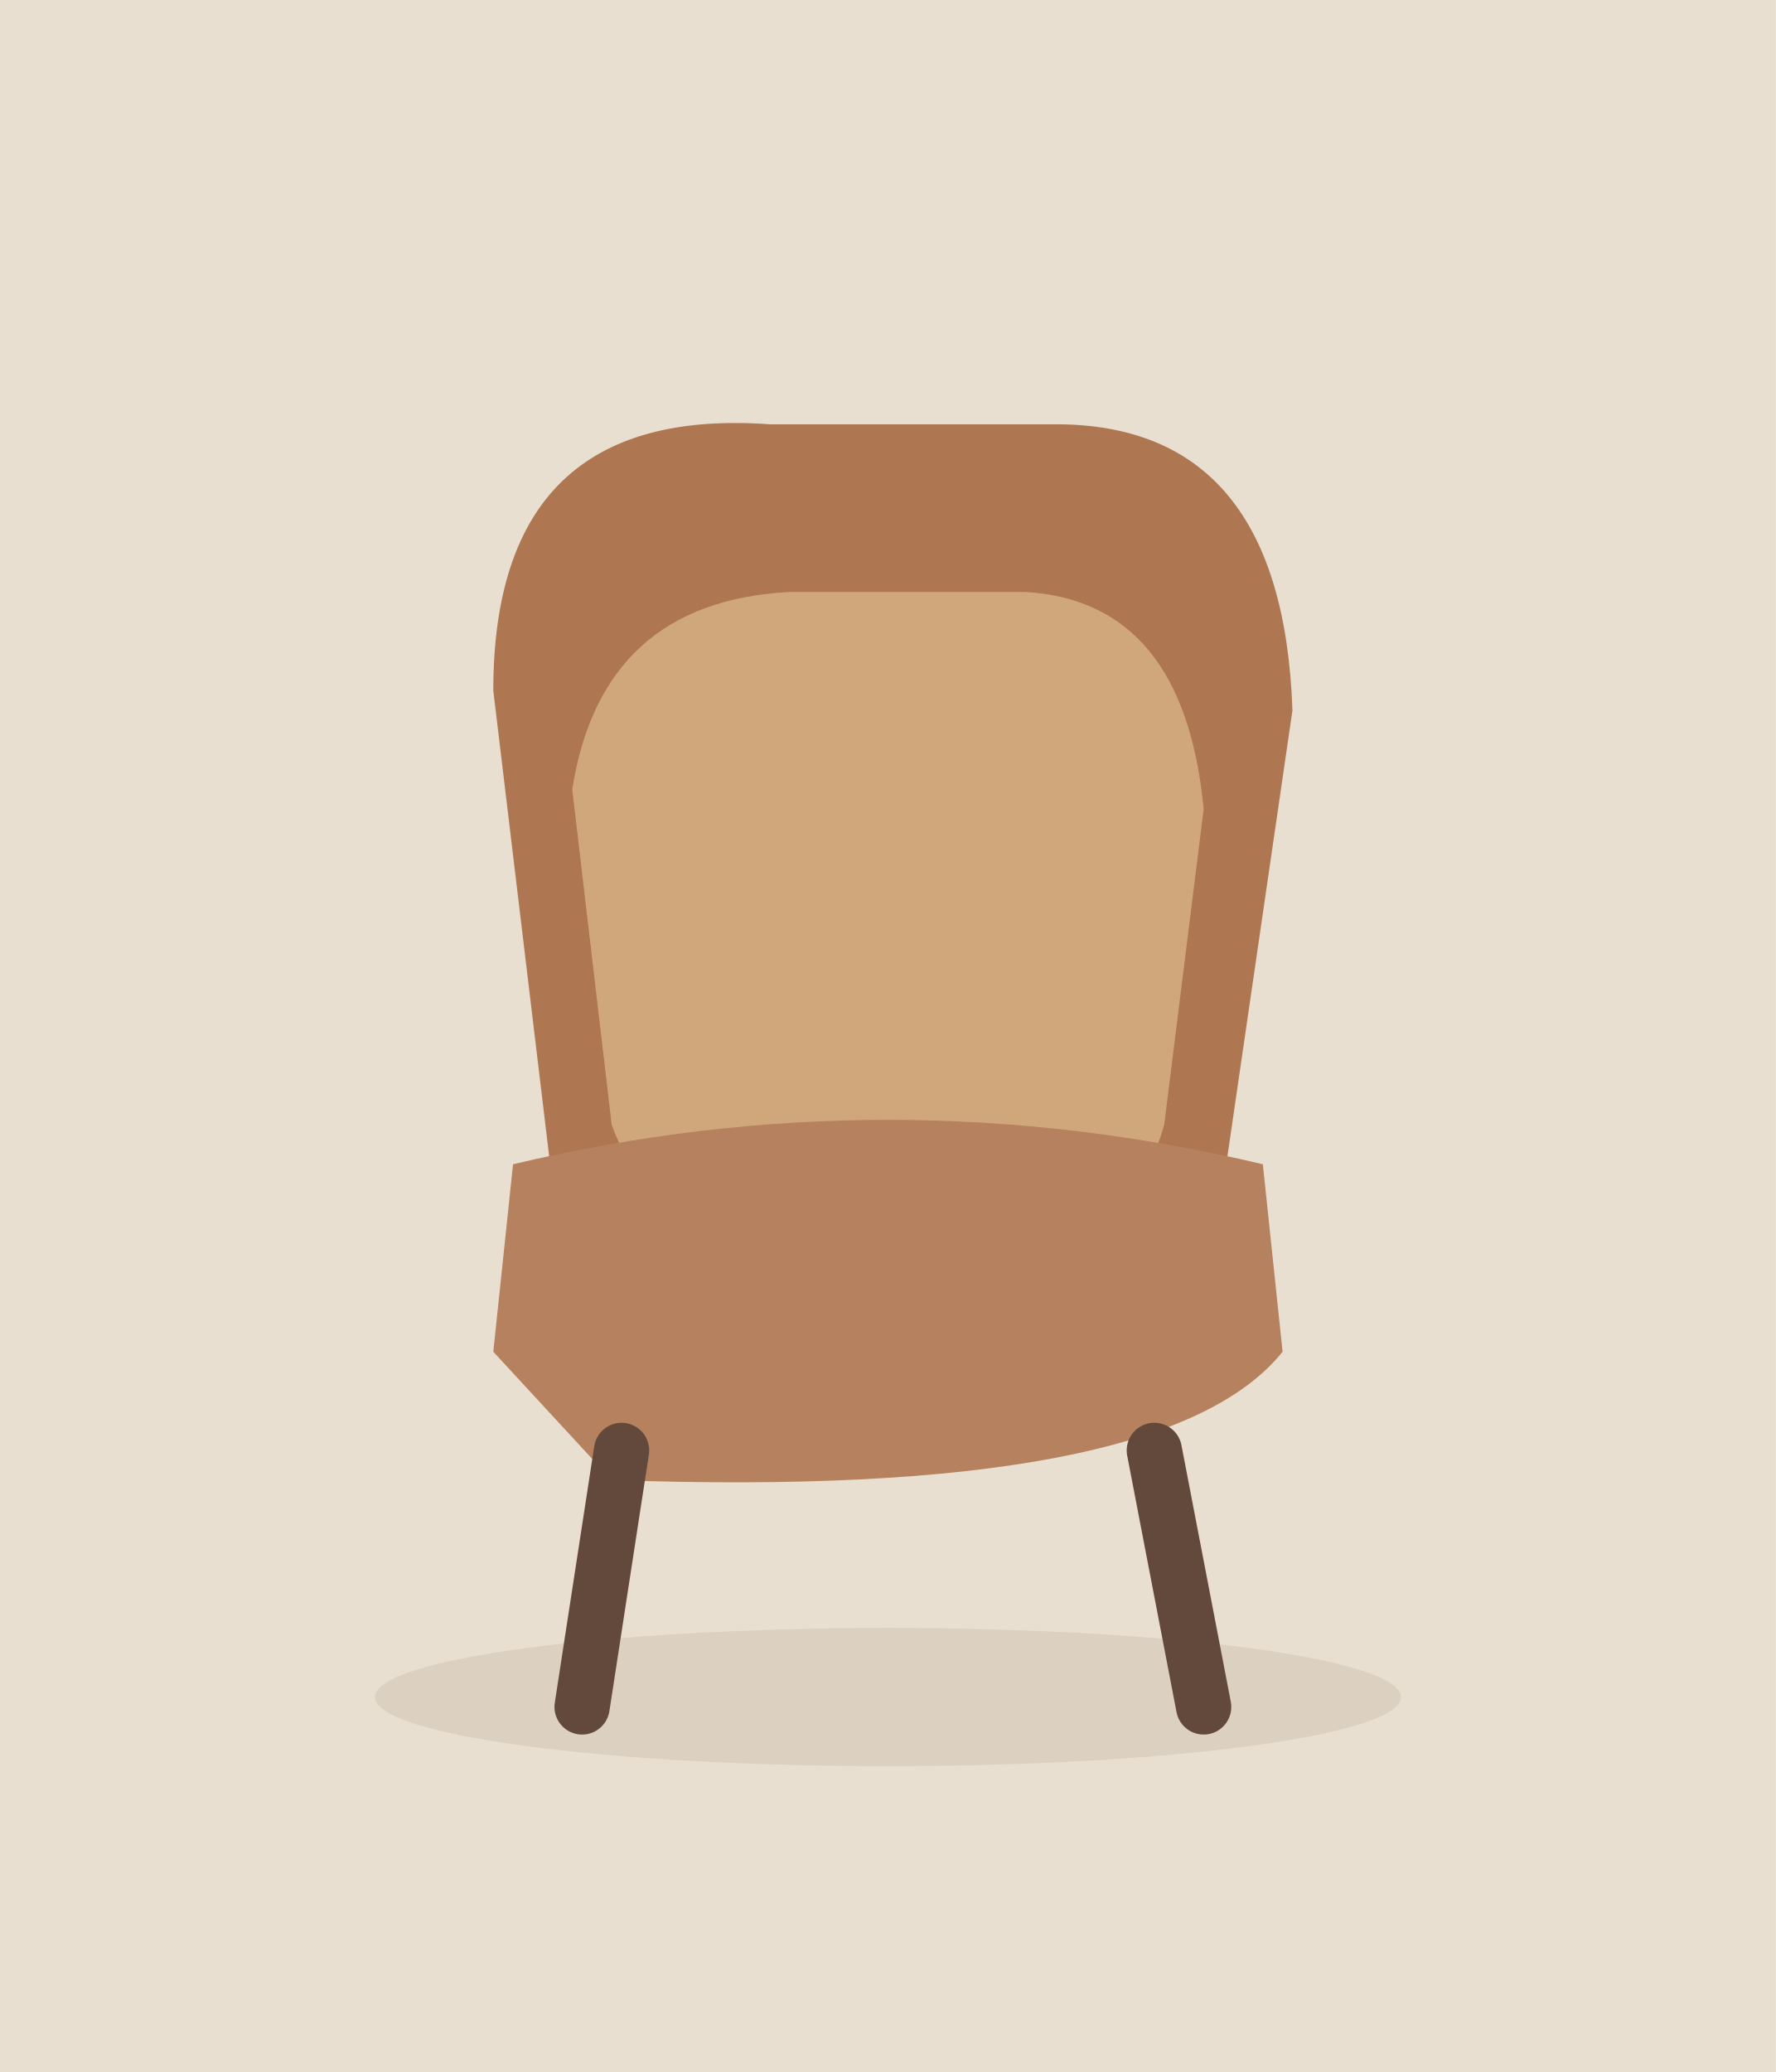
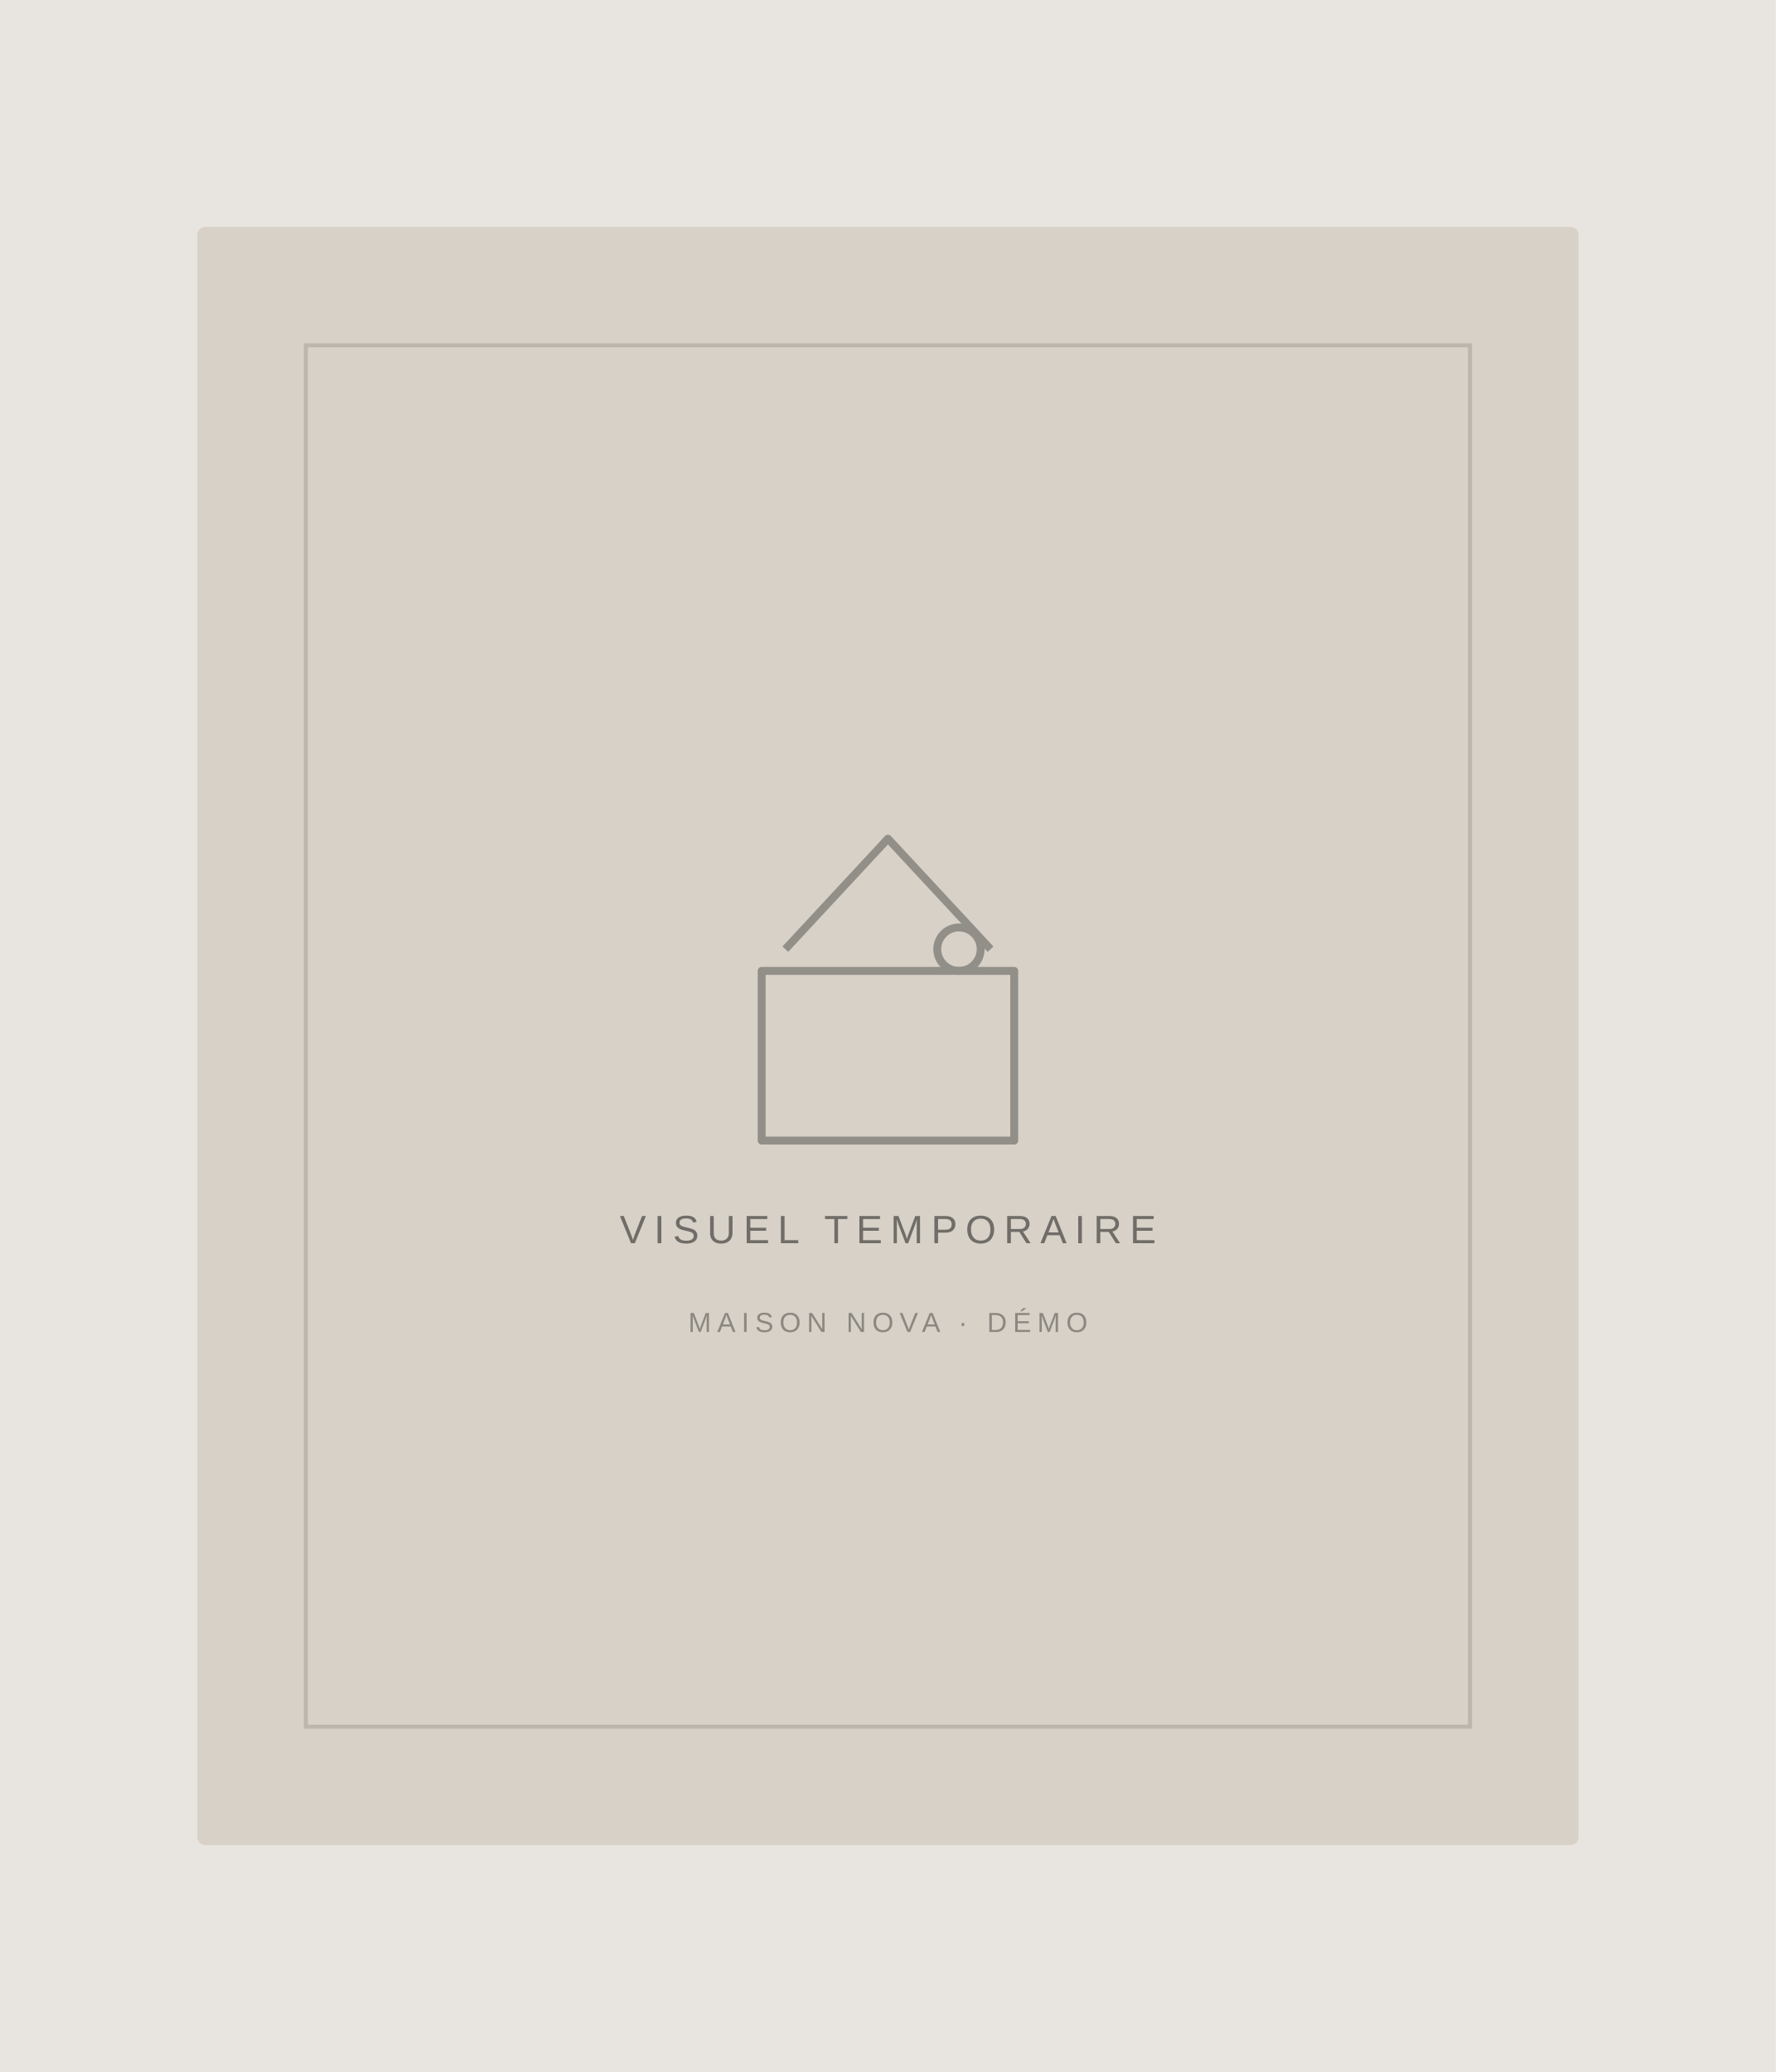
- <svg xmlns="http://www.w3.org/2000/svg" viewBox="0 0 900 1050" role="img">
-   <rect width="900" height="1050" fill="#e9dfd0" />
-   <ellipse cx="450" cy="860" rx="260" ry="35" fill="#806b54" opacity=".13" />
-   <path d="M250 350 Q250 205 390 215 L535 215 Q650 215 655 360 L620 600 Q610 690 530 705 L370 705 Q290 690 280 600Z" fill="#ae7651" />
-   <path d="M290 400 Q305 305 400 300 L520 300 Q600 305 610 410 L590 570 Q575 625 515 625 L390 625 Q330 625 310 570Z" fill="#d0a77b" />
-   <path d="M260 590 Q450 545 640 590 L650 685 Q590 760 310 750 L250 685Z" fill="#b6815e" />
-   <path d="M315 735 L295 865 M585 735 L610 865" stroke="#63493c" stroke-width="28" stroke-linecap="round" />
+ <svg xmlns="http://www.w3.org/2000/svg" viewBox="0 0 900 1050">
+   <rect width="900" height="1050" fill="#e8e5e0" />
+   <rect x="100" y="115" width="700" height="820" rx="4" fill="#d7d1c8" />
+   <rect x="155" y="175" width="590" height="700" fill="none" stroke="#bcb6ad" stroke-width="2" />
+   <path d="M386 492h128v86H386z M398 481l52-56 52 56" fill="none" stroke="#928e88" stroke-width="4" stroke-linejoin="round" />
+   <circle cx="486" cy="481" r="11" fill="none" stroke="#928e88" stroke-width="4" />
+   <text x="450" y="630" text-anchor="middle" fill="#706d68" font-family="Arial,Helvetica,sans-serif" font-size="20" letter-spacing="4">VISUEL TEMPORAIRE</text>
+   <text x="450" y="675" text-anchor="middle" fill="#8c8881" font-family="Arial,Helvetica,sans-serif" font-size="14" letter-spacing="3">MAISON NOVA · DÉMO</text>
</svg>
